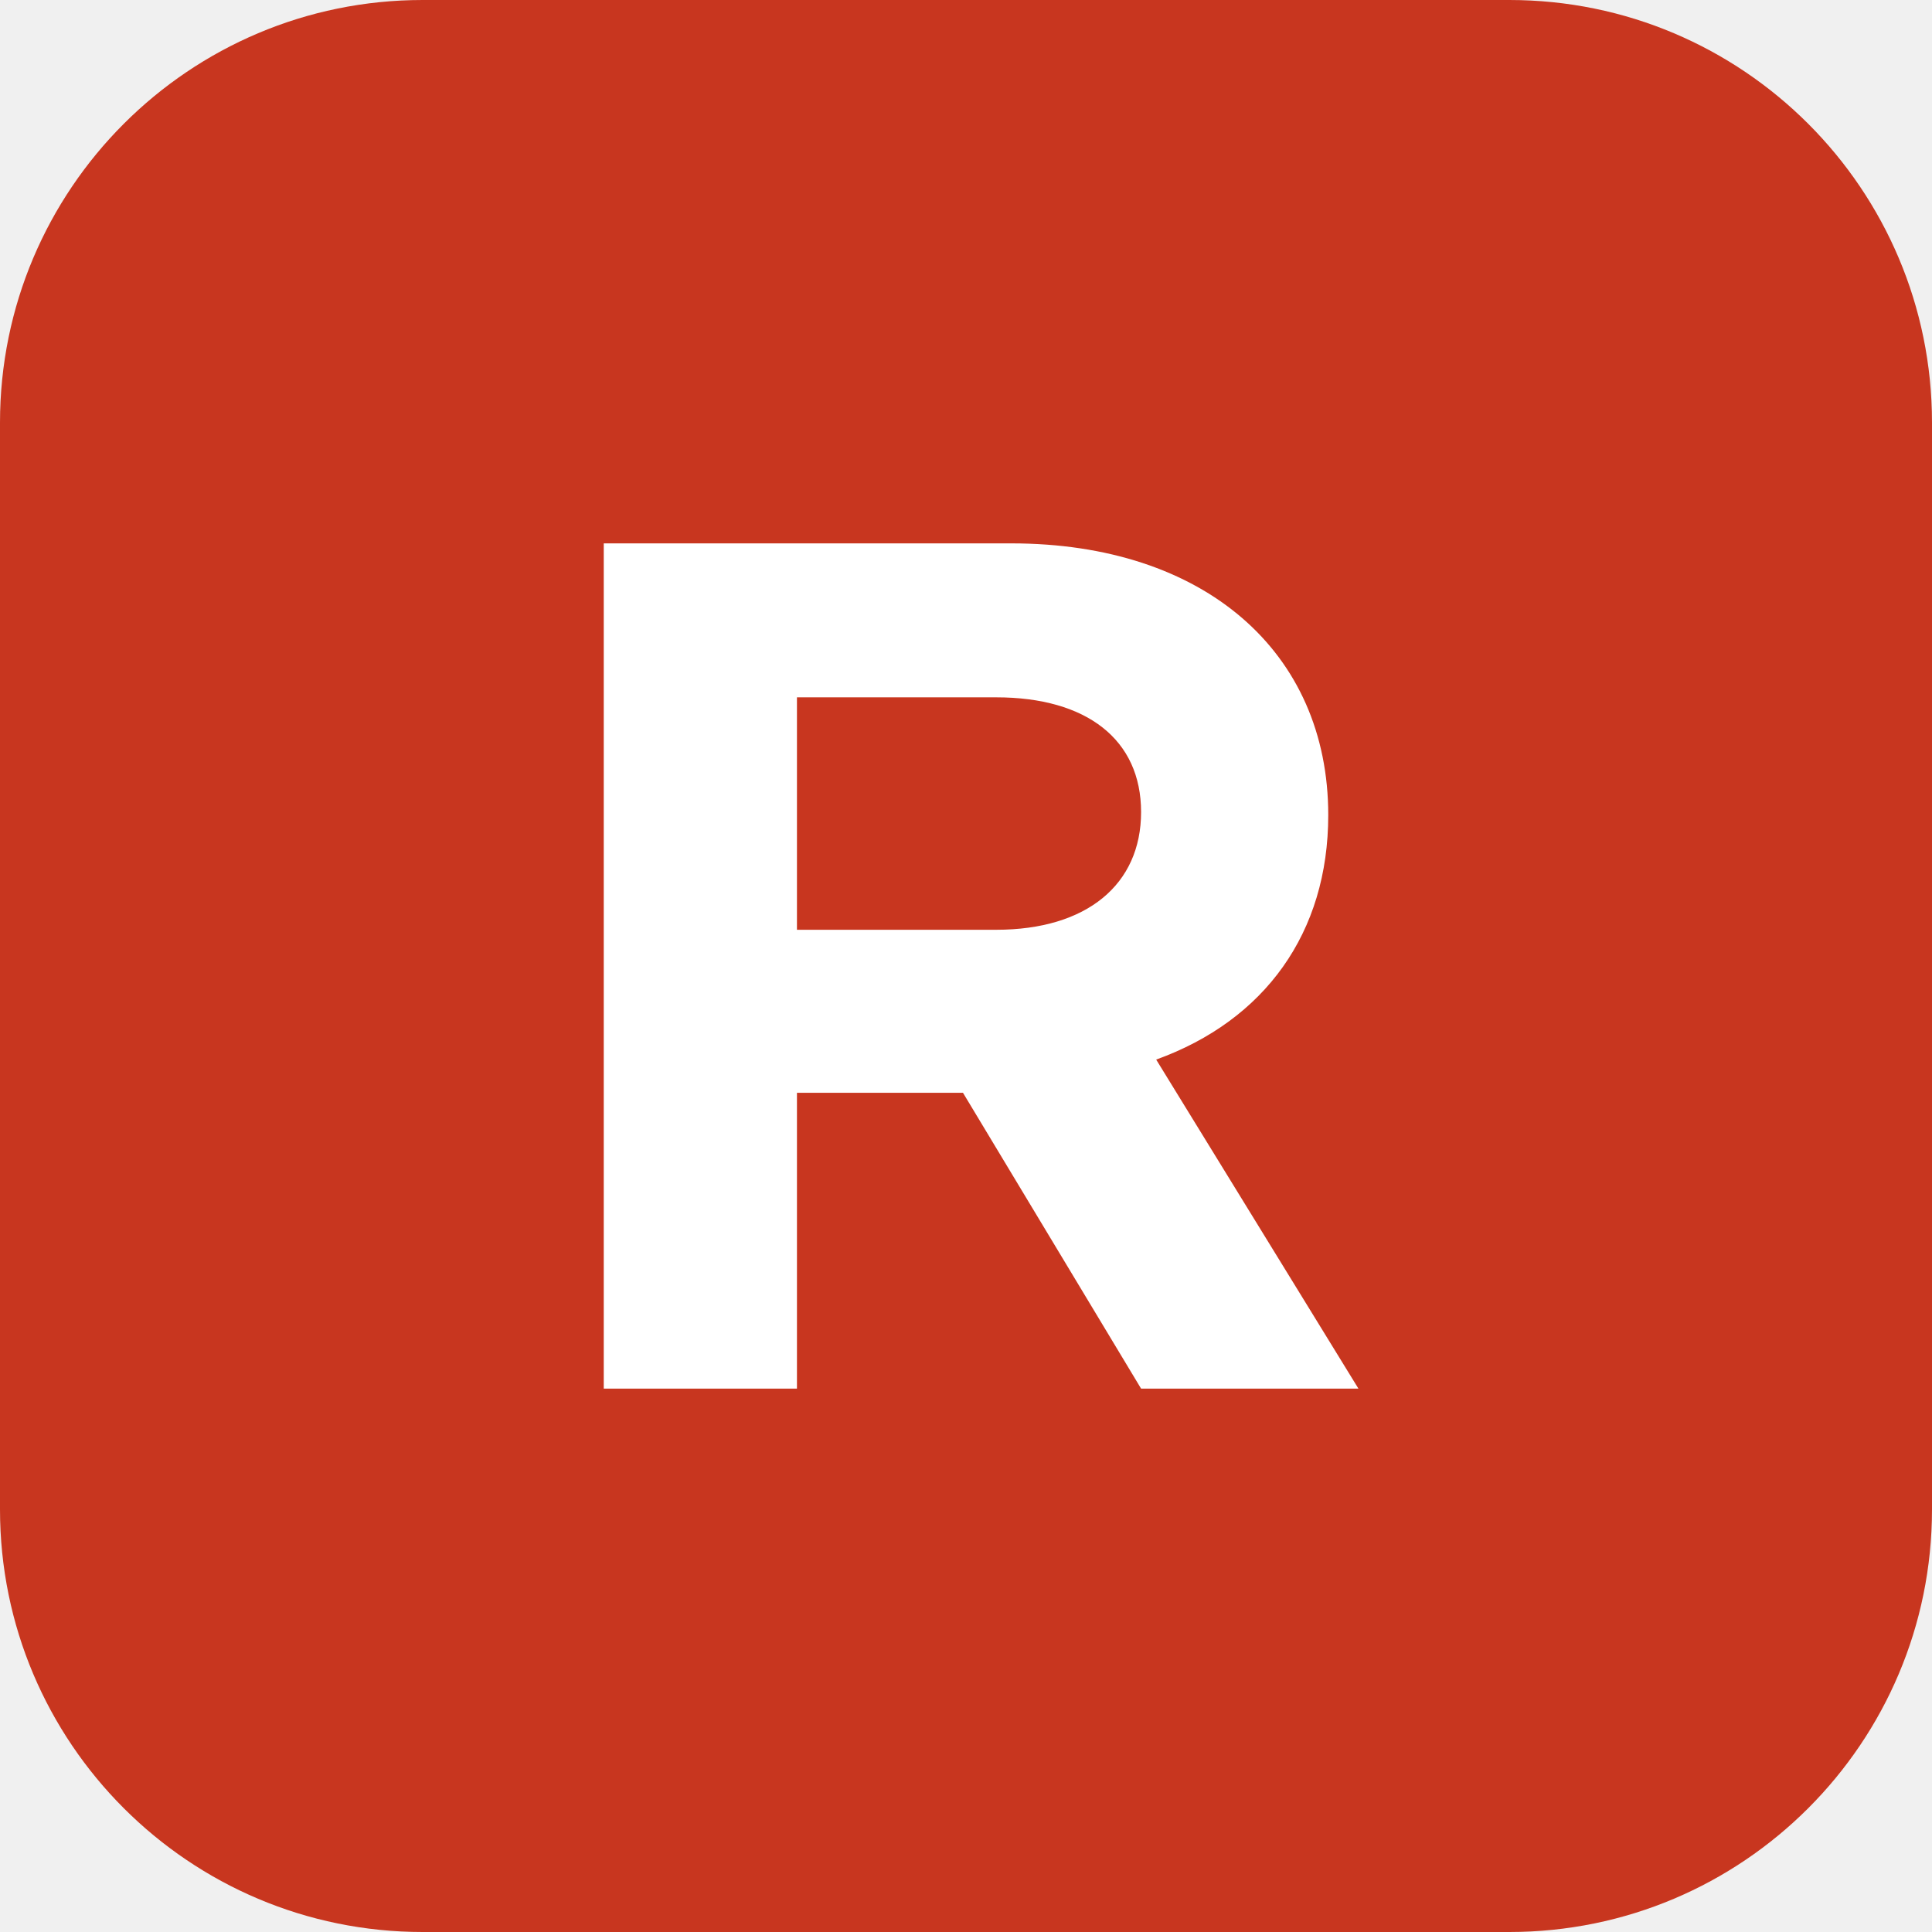
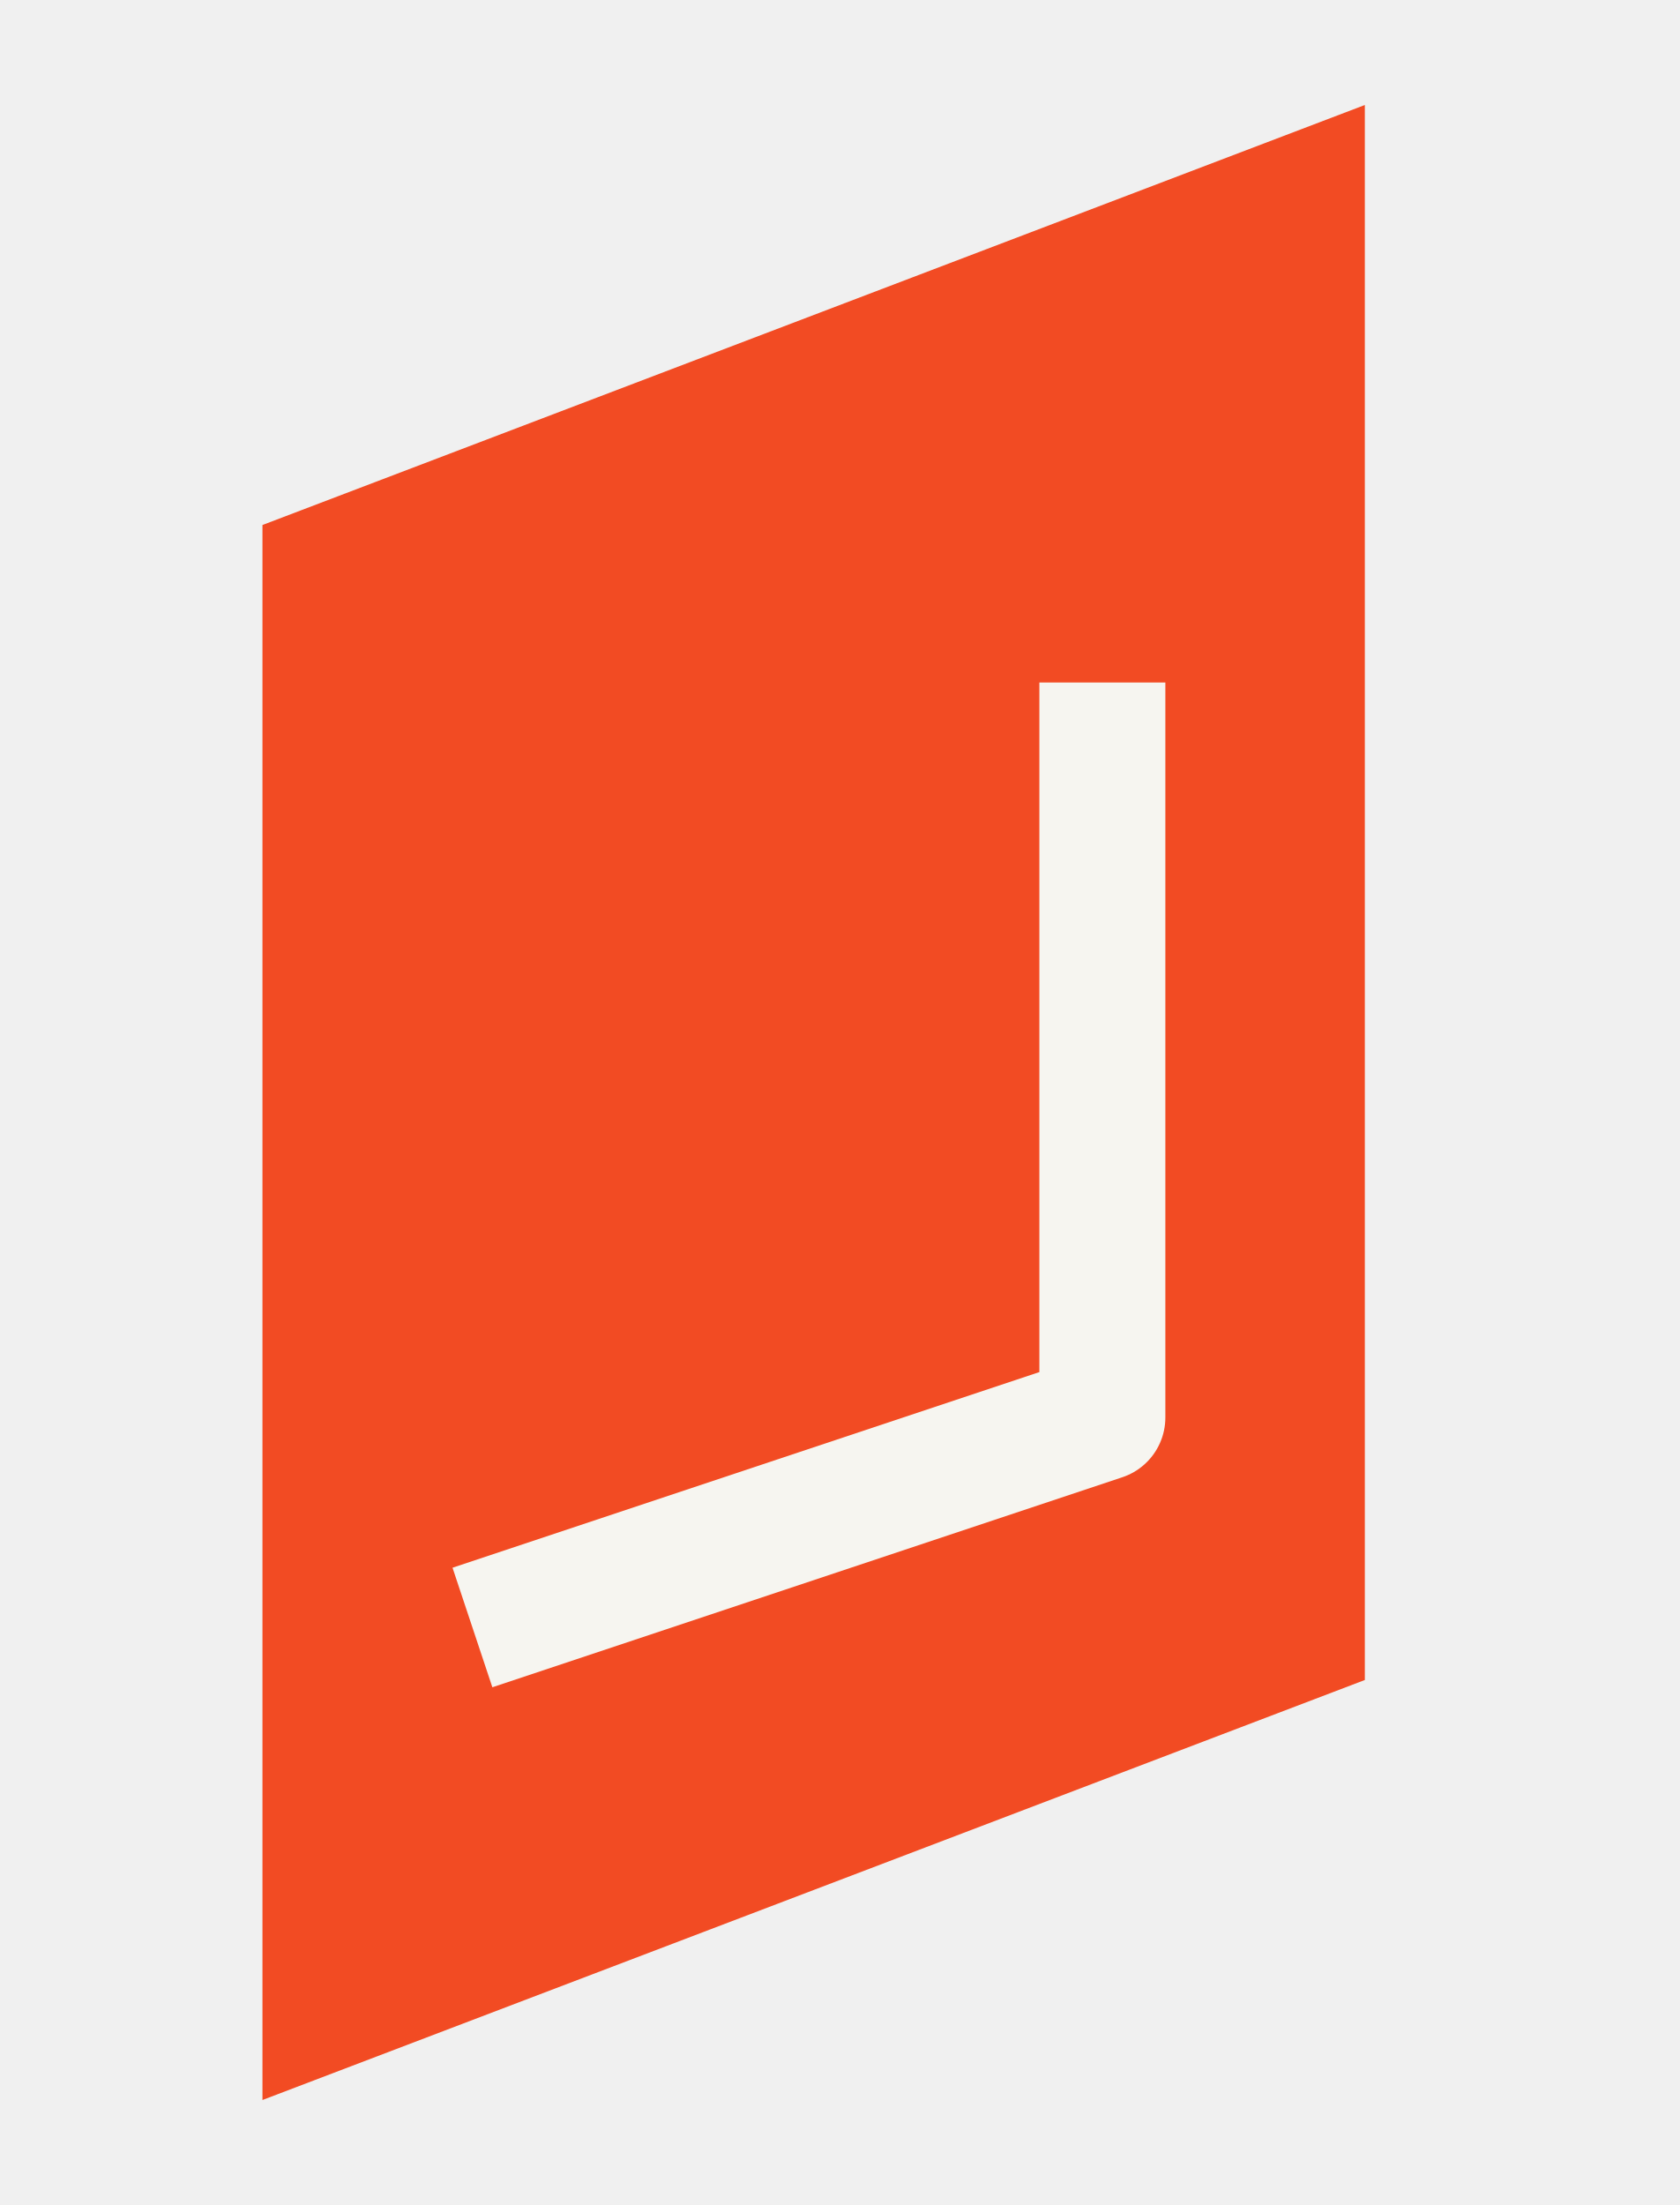
- <svg xmlns="http://www.w3.org/2000/svg" viewBox="0 0 64 64">
-   <rect width="64" height="64" rx="14" fill="#c8361f" />
-   <path d="M20 46V18h13.5c6.4 0 10.5 3.6 10.5 9 0 3.9-2.1 6.8-5.7 8.1L45 46h-7.2l-5.9-9.8H26.4V46H20zm6.4-15.2h6.6c3 0 4.8-1.5 4.8-3.9s-1.8-3.8-4.8-3.8h-6.6v7.7z" fill="#fff" />
+ <svg xmlns="http://www.w3.org/2000/svg" viewBox="0 0 32 42">
+   <path d="M5 10 26 2v30L5 40Z" fill="#f24b23" />
+   <path d="m9 31 12-4V13" fill="none" stroke="#f6f5f0" stroke-width="2.4" stroke-linejoin="round" />
</svg>
